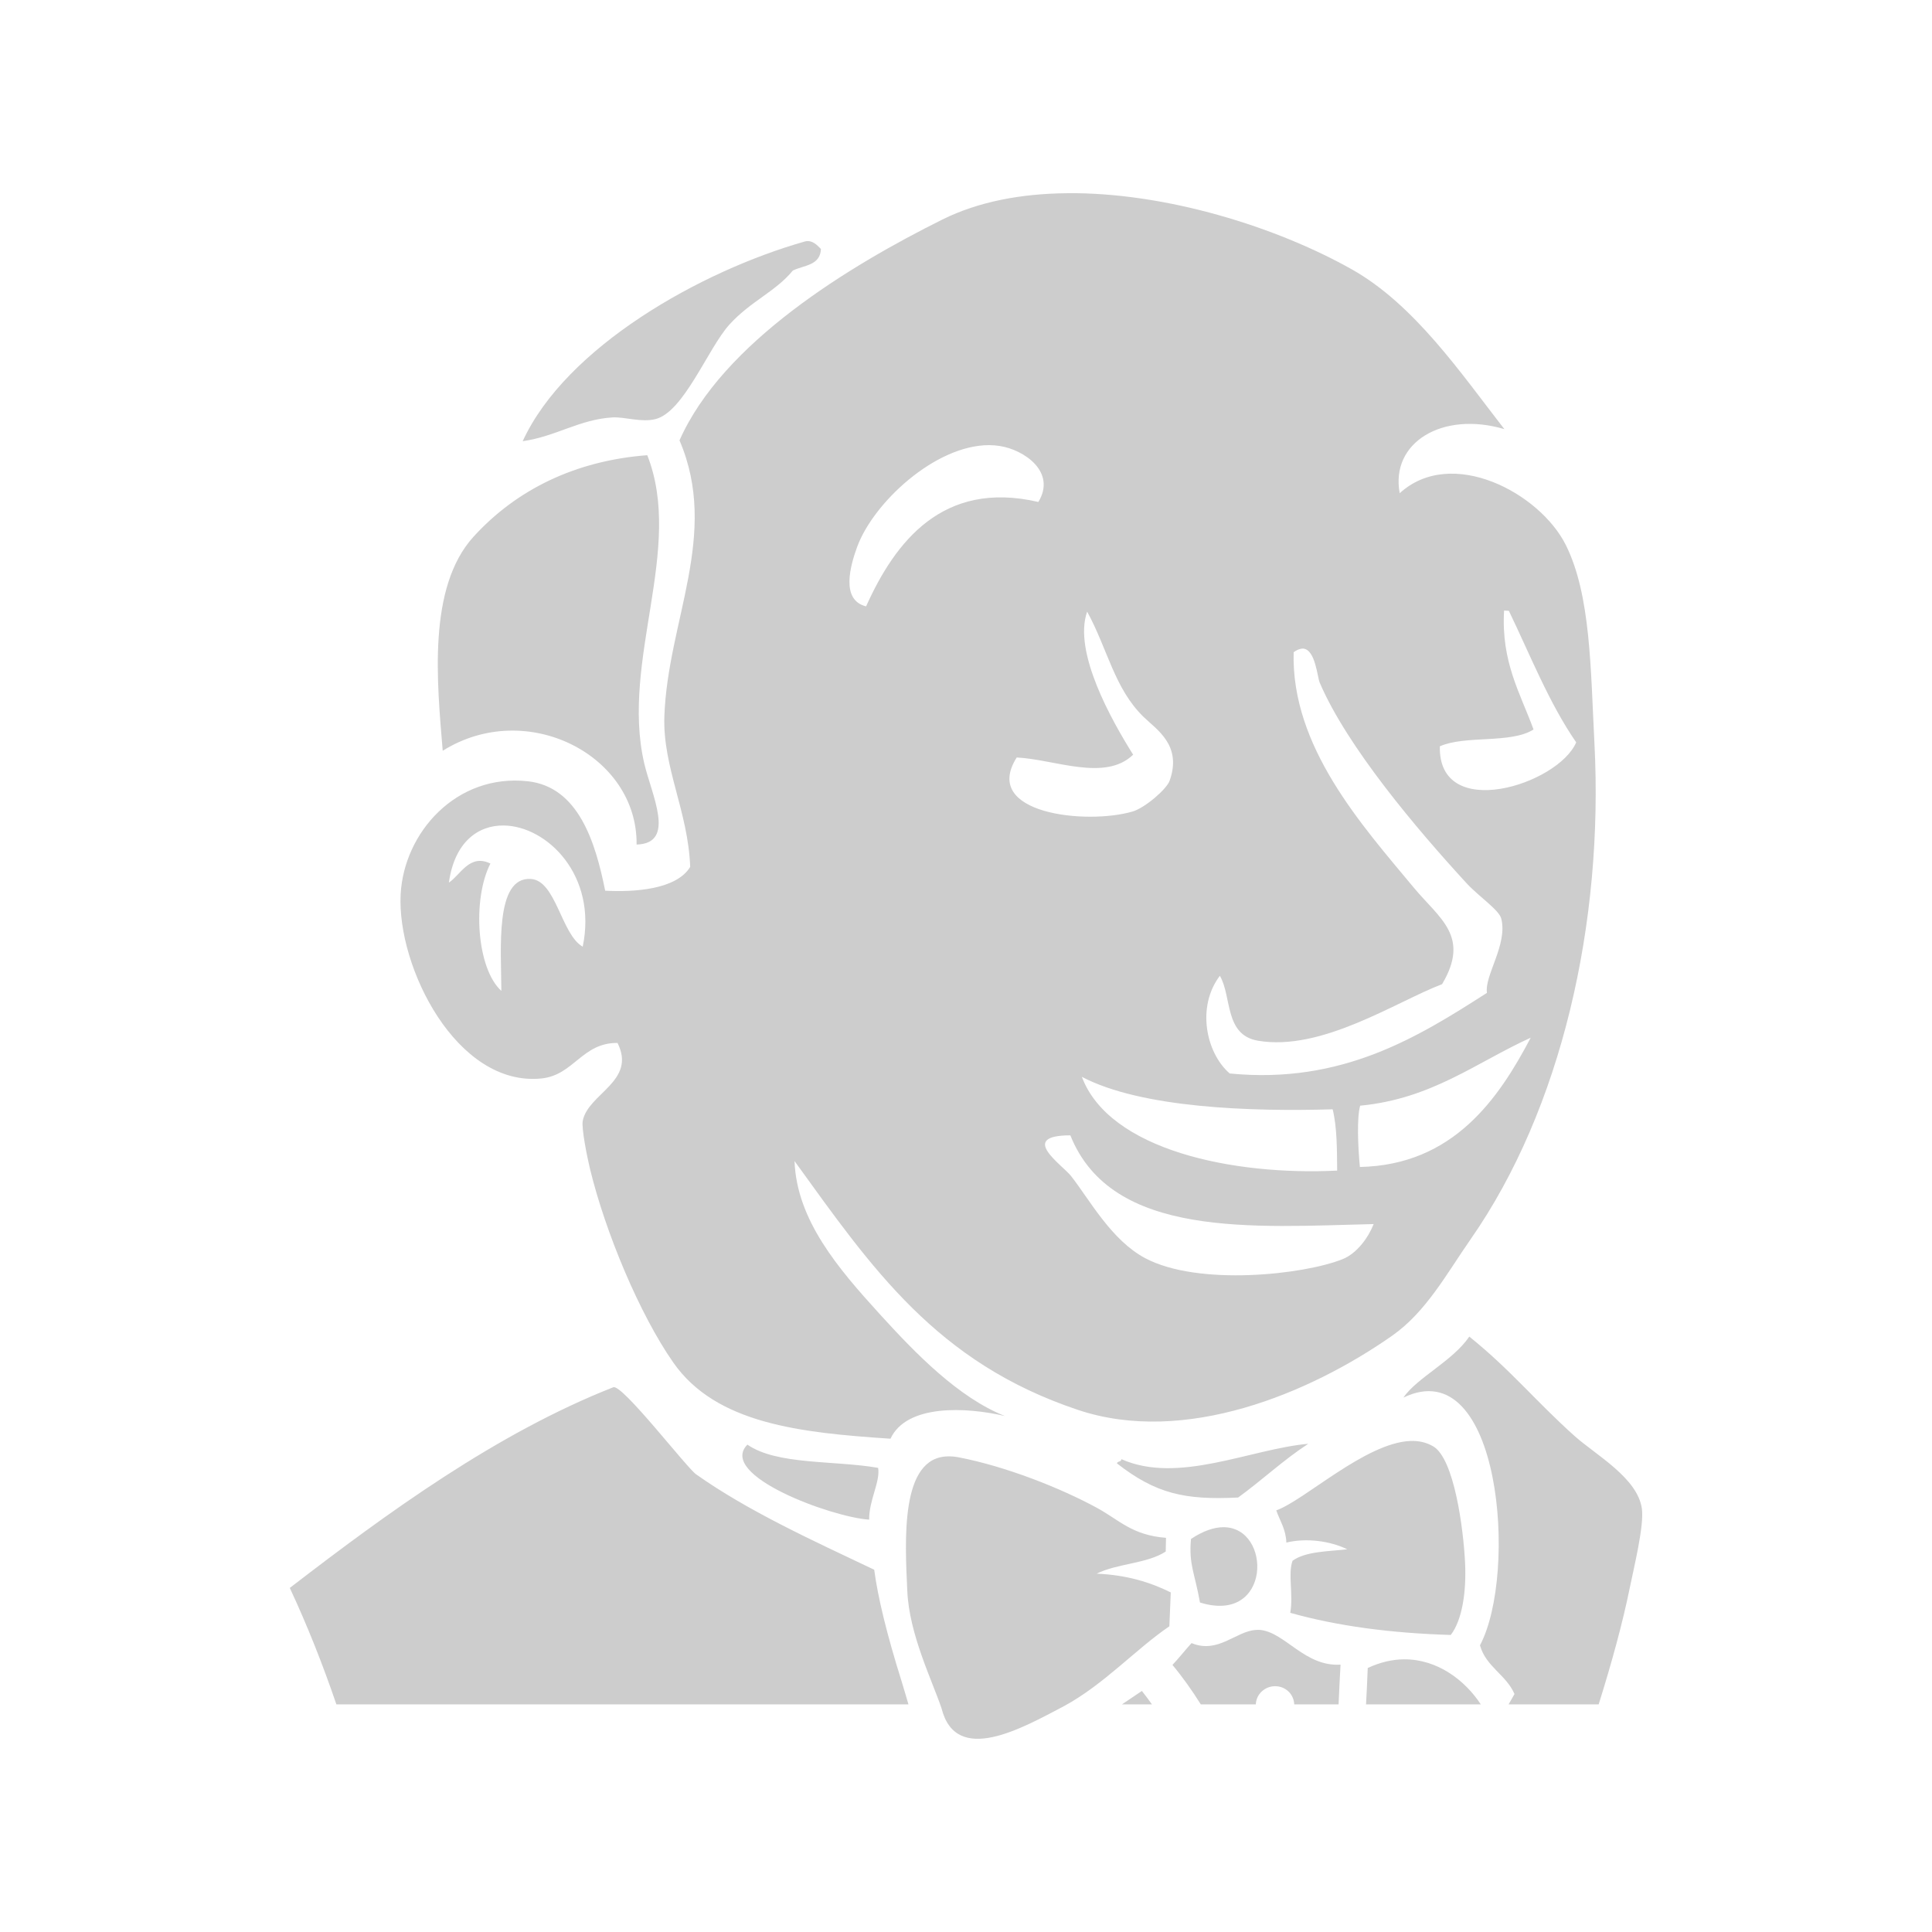
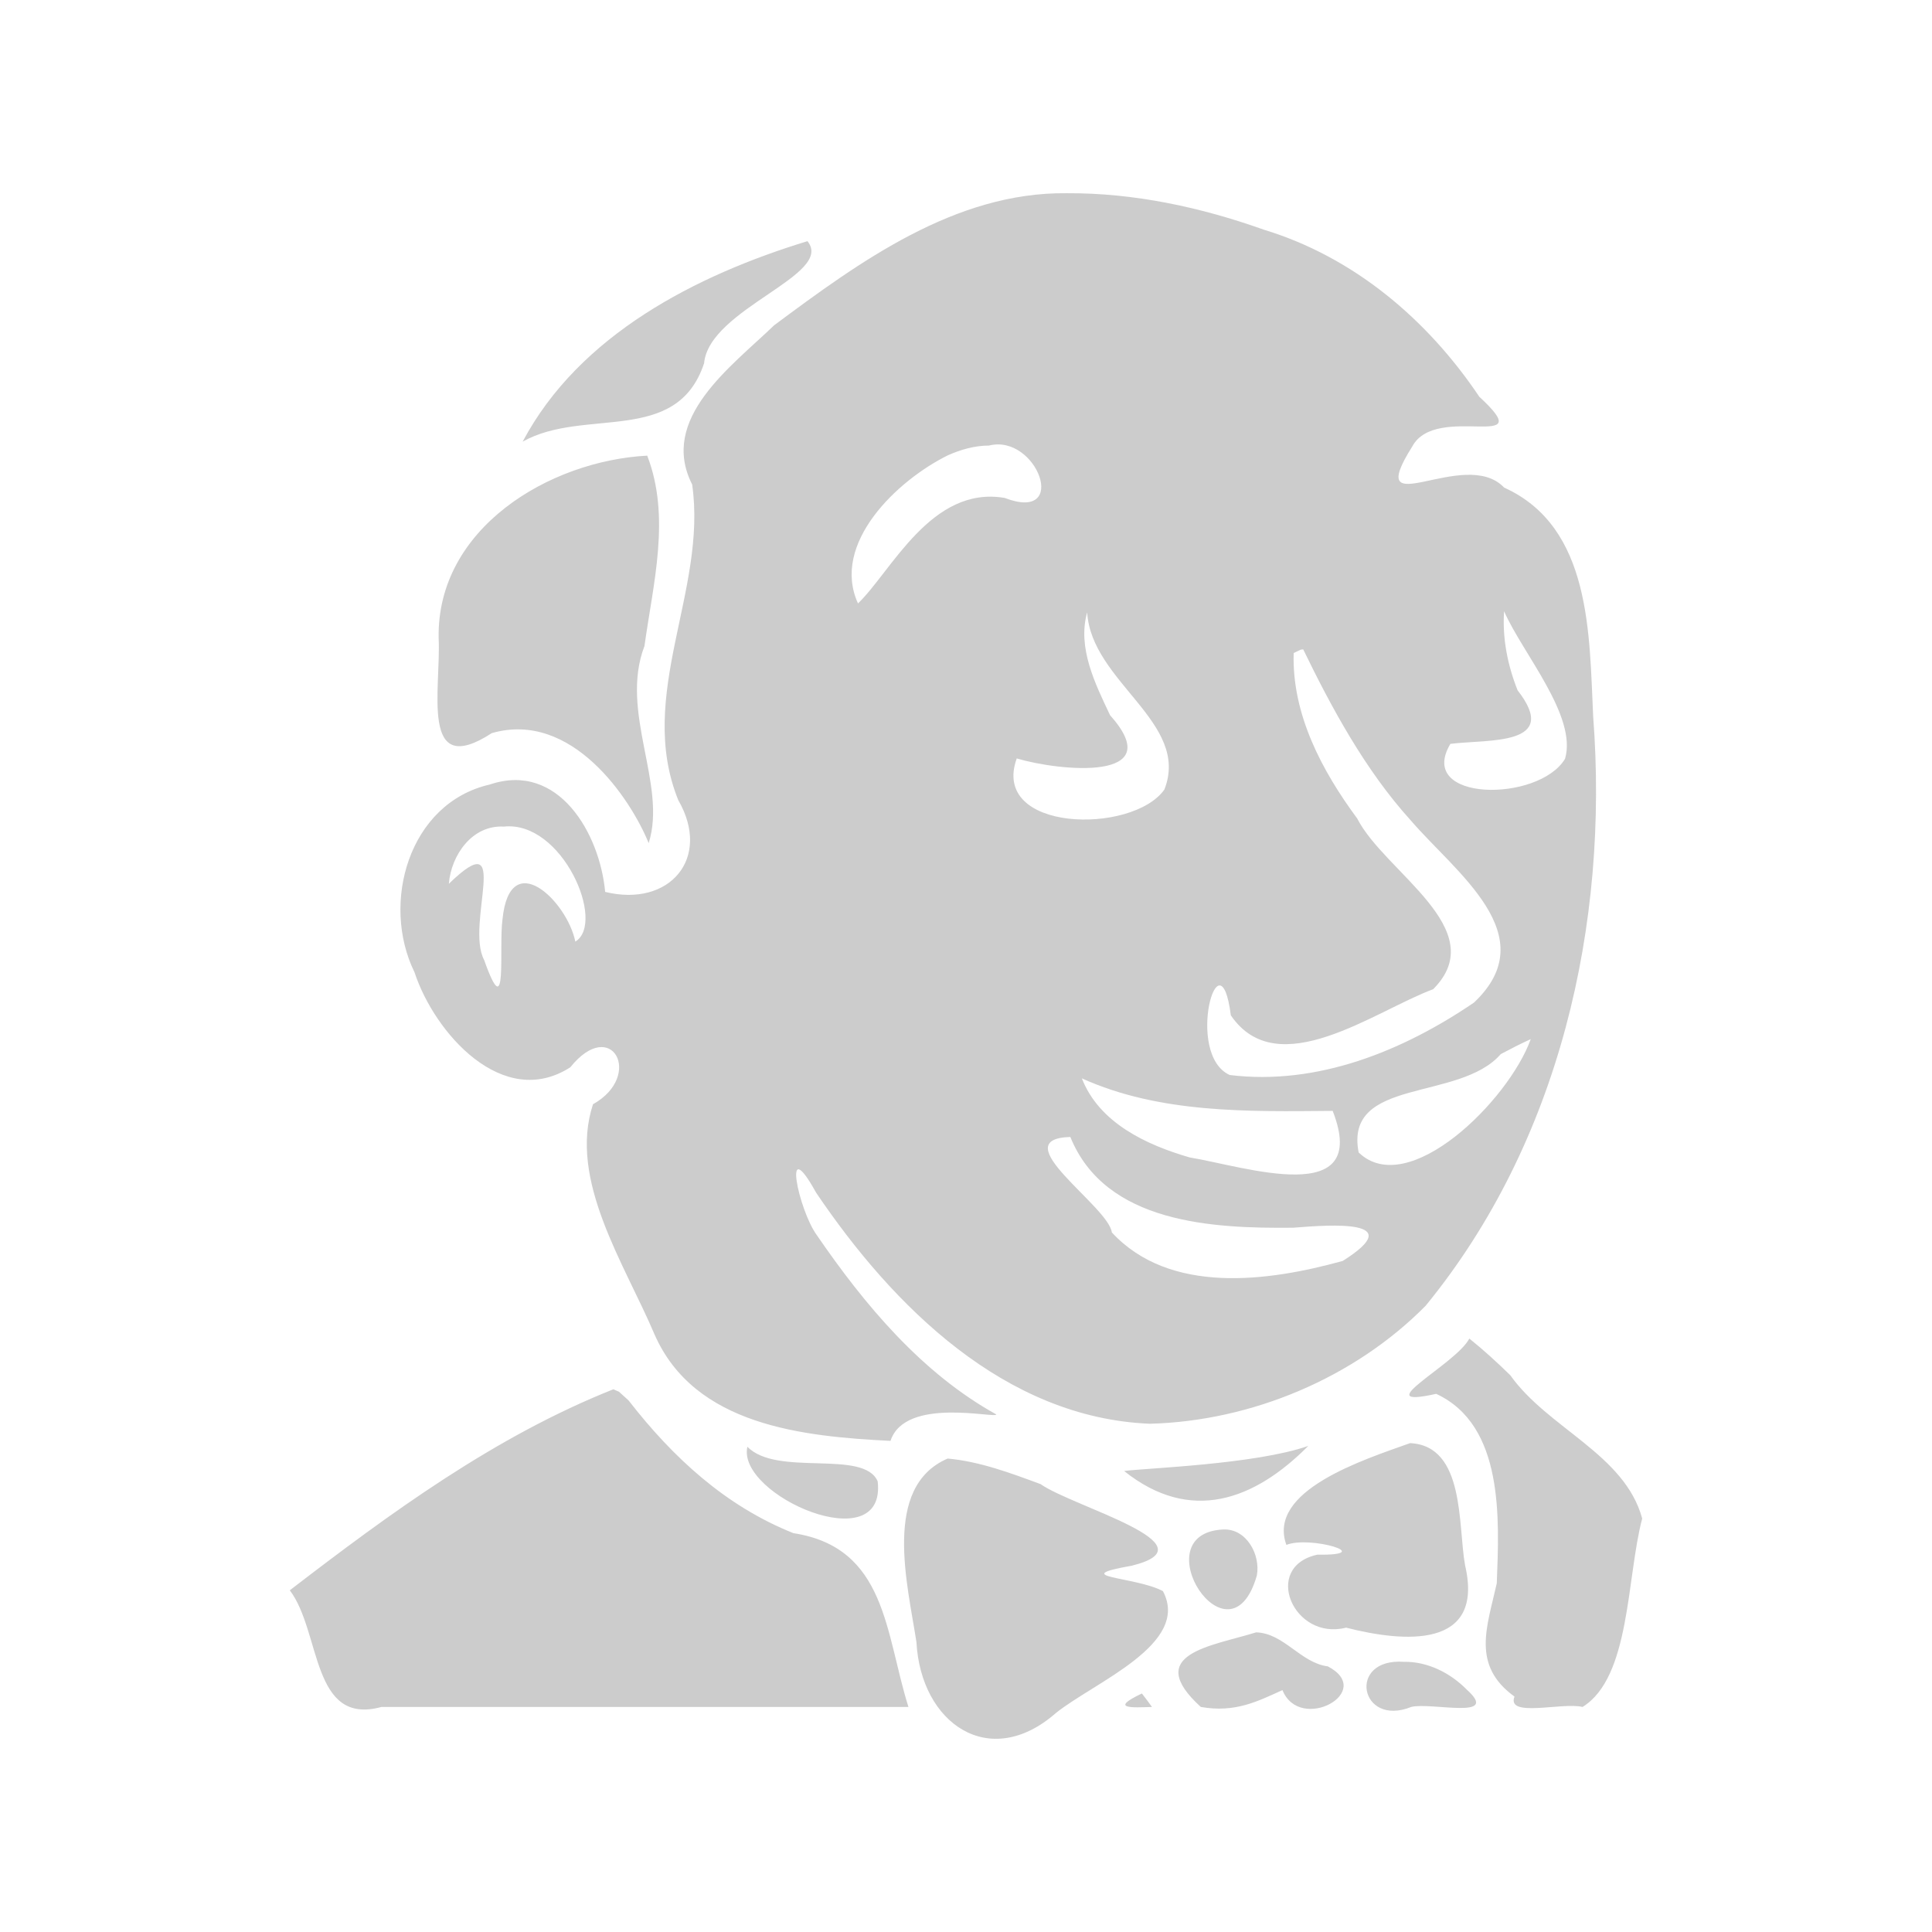
- <svg xmlns="http://www.w3.org/2000/svg" id="svg2" version="1.1" width="100" height="100" xml:space="preserve">
-   <defs id="defs6">
-     <clipPath clipPathUnits="userSpaceOnUse" id="clipPath18">
-       <path d="M 0,2494.84 0,0 l 1804.34,0 0,2494.84 -1804.34,0 z" id="path20" />
-     </clipPath>
-   </defs>
-   <g id="layer1" style="display:none" transform="translate(0,-80)">
-     <path id="path26-6" style="fill:#231f20;fill-opacity:1;fill-rule:nonzero;stroke:none;display:inline" d="M 21.51,69.511 C 3.511,87.927 -7.626,113.354 -7.626,141.484 l 0,0 c 0,28.124 11.138,53.554 29.137,71.967 l 0,0 c 18.008,18.413 42.824,29.775 70.261,29.775 l 0,0 c 27.437,0 52.256,-11.362 70.262,-29.775 l 0,0 c 17.998,-18.413 29.138,-43.843 29.138,-71.967 l 0,0 c 0,-28.13 -11.14,-53.557 -29.138,-71.973 l 0,0 C 144.027,51.101 119.208,39.74 91.771,39.737 l 0,0 c -27.436,0.002 -52.253,11.364 -70.261,29.773 l 0,0 z M 16.954,217.905 C -2.174,198.342 -14,171.306 -14,141.484 l 0,0 c 0,-29.827 11.826,-56.861 30.954,-76.425 l 0,0 C 36.078,45.491 62.551,33.363 91.771,33.366 l 0,0 c 29.22,-0.004 55.696,12.125 74.816,31.693 l 0,0 c 19.13,19.564 30.957,46.6 30.955,76.425 l 0,0 c 0.002,29.823 -11.825,56.859 -30.955,76.421 l 0,0 c -19.121,19.566 -45.596,31.694 -74.816,31.694 l 0,0 c -29.22,0 -55.693,-12.127 -74.817,-31.694 l 0,0" />
-     <path id="path22" style="fill:#d33833;fill-opacity:1;fill-rule:evenodd;stroke:none;display:inline" d="m 194.358,141.092 c 0,57.951 -45.929,104.93 -102.586,104.93 -56.656,0 -102.585,-46.979 -102.585,-104.93 0,-57.952 45.929,-104.932 102.585,-104.932 56.657,0 102.586,46.98 102.586,104.932" />
-     <path id="path24" style="fill:#ef3d3a;fill-opacity:1;fill-rule:nonzero;stroke:none;display:inline" d="m -6.632,167.08 c 0,0 -7.426,-109.424 93.401,-112.551 L 79.735,42.804 25.023,61.172 9.391,79.149 -4.287,105.334 l -7.817,30.483 2.345,20.321" />
-     <path id="path26" style="fill:#231f20;fill-opacity:1;fill-rule:nonzero;stroke:none;display:inline" d="M 21.51,69.511 C 3.511,87.927 -7.626,113.354 -7.626,141.484 l 0,0 c 0,28.124 11.138,53.554 29.137,71.967 l 0,0 c 18.008,18.413 42.824,29.775 70.261,29.775 l 0,0 c 27.437,0 52.256,-11.362 70.262,-29.775 l 0,0 c 17.998,-18.413 29.138,-43.843 29.138,-71.967 l 0,0 c 0,-28.13 -11.14,-53.557 -29.138,-71.973 l 0,0 C 144.027,51.101 119.208,39.74 91.771,39.737 l 0,0 c -27.436,0.002 -52.253,11.364 -70.261,29.773 l 0,0 z M 16.954,217.905 C -2.174,198.342 -14,171.306 -14,141.484 l 0,0 c 0,-29.827 11.826,-56.861 30.954,-76.425 l 0,0 C 36.078,45.491 62.551,33.363 91.771,33.366 l 0,0 c 29.22,-0.004 55.696,12.125 74.816,31.693 l 0,0 c 19.13,19.564 30.957,46.6 30.955,76.425 l 0,0 c 0.002,29.823 -11.825,56.859 -30.955,76.421 l 0,0 c -19.121,19.566 -45.596,31.694 -74.816,31.694 l 0,0 c -29.22,0 -55.693,-12.127 -74.817,-31.694 l 0,0" />
-   </g>
-   <g id="g10" transform="matrix(1.25,0,0,-1.25,0,100)" style="display:inline">
-     <path style="fill:#000000;fill-opacity:0.196;stroke:none" d="M 44.169,71.999 C 42.298,71.981 40.522,71.655 39.023,70.91 35.151,68.984 29.921,65.803 28.137,61.765 29.804,57.869 27.648,54.294 27.51,50.338 c -0.073,-2.105 0.987,-3.944 1.069,-6.235 -0.57,-0.939 -2.314,-1.049 -3.52,-0.985 -0.406,2.027 -1.114,4.303 -3.206,4.532 -2.961,0.323 -5.128,-2.128 -5.263,-4.682 -0.159,-3.004 2.317,-7.972 5.82,-7.626 1.354,0.133 1.685,1.486 3.16,1.472 0.799,-1.591 -1.232,-2.096 -1.441,-3.234 -0.054,-0.294 0.172,-1.443 0.302,-1.982 0.636,-2.623 2.054,-6.023 3.45,-8.02 1.772,-2.533 5.246,-2.904 8.992,-3.152 0.669,1.438 3.134,1.315 4.74,0.939 -1.925,0.76 -3.71,2.598 -5.193,4.23 -1.703,1.872 -3.433,3.881 -3.52,6.328 3.219,-4.455 5.88,-8.344 11.734,-10.303 4.429,-1.482 9.609,0.687 13.012,3.071 1.412,0.991 2.249,2.559 3.253,3.999 3.756,5.39 5.509,13.081 5.123,20.537 -0.159,3.075 -0.151,6.137 -1.185,8.206 -1.081,2.163 -4.738,4.101 -6.878,2.144 -0.397,2.104 1.777,3.411 4.333,2.654 -1.823,2.347 -3.729,5.159 -6.32,6.618 -3.101,1.746 -7.686,3.193 -11.804,3.152 z M 33.435,70.017 c -0.029,-0.002 -0.063,-0.003 -0.093,-0.012 -4.346,-1.229 -9.913,-4.381 -11.699,-8.275 1.383,0.2 2.342,0.899 3.706,0.985 0.516,0.033 1.197,-0.217 1.789,-0.07 1.181,0.292 2.176,2.935 3.067,3.917 0.868,0.96 1.911,1.362 2.626,2.237 0.459,0.221 1.136,0.205 1.162,0.892 -0.174,0.186 -0.355,0.336 -0.558,0.325 z m 7.517,-8.449 c 0.149,1.58e-4 0.296,-0.013 0.441,-0.035 1.004,-0.151 2.363,-1.071 1.603,-2.318 -3.96,0.92 -5.933,-1.654 -7.133,-4.323 -1.072,0.259 -0.642,1.716 -0.372,2.457 0.664,1.823 3.221,4.216 5.46,4.219 z M 26.801,61.151 c -2.972,-0.225 -5.42,-1.427 -7.191,-3.373 -1.92,-2.107 -1.51,-6.057 -1.278,-8.866 3.47,2.178 8.071,-0.179 8.028,-3.883 1.657,0.044 0.613,2.071 0.314,3.373 -0.979,4.251 1.658,8.862 0.128,12.749 z m 35.48,-6.432 c 0.062,-0.003 0.135,-0.009 0.198,-0.012 0.895,-1.855 1.659,-3.81 2.788,-5.447 -0.756,-1.757 -5.723,-3.317 -5.646,-0.162 1.075,0.469 2.928,0.097 3.88,0.695 -0.551,1.508 -1.346,2.792 -1.22,4.926 z m -17.264,-0.046 c 0.849,-1.553 1.128,-3.184 2.335,-4.358 0.544,-0.528 1.604,-1.173 1.08,-2.643 -0.122,-0.347 -1.017,-1.123 -1.534,-1.275 -1.887,-0.556 -6.287,-0.11 -4.798,2.237 1.56,-0.073 3.655,-1.014 4.821,0.116 -0.896,1.428 -2.493,4.258 -1.905,5.922 z m 8.946,-1.53 c 0.507,-0.045 0.582,-1.174 0.685,-1.414 1.135,-2.649 3.992,-6.031 6.076,-8.298 0.512,-0.558 1.347,-1.103 1.441,-1.472 0.27,-1.074 -0.705,-2.357 -0.593,-3.071 -2.841,-1.821 -5.998,-3.797 -10.653,-3.338 -0.995,0.863 -1.373,2.777 -0.407,4.045 0.503,-0.863 0.178,-2.45 1.58,-2.689 2.641,-0.451 5.721,1.62 7.621,2.341 1.178,1.981 -0.1,2.712 -1.162,3.987 -2.173,2.613 -5.09,5.847 -4.984,9.759 0.11,0.079 0.204,0.123 0.29,0.139 0.038,0.007 0.071,0.015 0.105,0.012 z M 20.864,45.818 c 1.795,-0.027 3.879,-2.071 3.265,-5.018 -0.89,0.507 -1.104,2.741 -2.149,2.805 -1.494,0.09 -1.226,-2.889 -1.22,-4.636 -1.028,0.931 -1.209,3.801 -0.453,5.273 -0.861,0.422 -1.242,-0.475 -1.719,-0.788 0.23,1.668 1.2,2.381 2.277,2.364 z m 42.521,-8.785 c -1.322,-2.511 -3.195,-5.274 -7.075,-5.355 -0.079,0.811 -0.132,2.05 0.012,2.538 2.966,0.284 4.792,1.783 7.064,2.816 z m -18.588,-1.623 c 2.475,-1.298 7.022,-1.443 10.386,-1.344 0.18,-0.735 0.179,-1.642 0.186,-2.538 -4.324,-0.215 -9.438,0.855 -10.572,3.883 z m -0.476,-2.422 c 1.712,-4.287 7.598,-3.792 12.559,-3.674 -0.218,-0.557 -0.69,-1.211 -1.278,-1.449 -1.59,-0.645 -5.972,-1.134 -8.179,0.035 -1.4,0.742 -2.3,2.413 -3.067,3.396 -0.37,0.475 -2.221,1.69 -0.035,1.692 z m 16.52,-8.333 c -0.689,-1.015 -2.167,-1.701 -2.73,-2.527 4.029,1.949 4.751,-7.283 3.172,-10.257 0.244,-0.887 1.086,-1.219 1.429,-2.017 -0.08,-0.144 -0.163,-0.286 -0.244,-0.429 l 3.729,0 c 0.536,1.707 0.992,3.367 1.29,4.833 0.161,0.802 0.598,2.554 0.5,3.268 -0.176,1.278 -1.904,2.223 -2.788,3.013 -1.629,1.46 -2.657,2.749 -4.357,4.114 z M 25.395,22.557 C 20.56,20.654 16.04,17.358 12,14.247 c 0.722,-1.546 1.361,-3.159 1.929,-4.821 l 23.688,0 c -0.096,0.32 -0.185,0.638 -0.279,0.939 -0.626,1.997 -0.985,3.484 -1.139,4.636 -2.516,1.197 -5.212,2.418 -7.377,3.952 -0.395,0.281 -3.061,3.748 -3.427,3.604 z m 32.994,-2.225 c -1.862,-0.086 -4.372,-2.458 -5.542,-2.874 0.151,-0.433 0.399,-0.779 0.418,-1.333 0.82,0.201 1.811,0.07 2.521,-0.278 -0.822,-0.092 -1.722,-0.085 -2.265,-0.475 -0.199,-0.574 0.04,-1.358 -0.093,-2.156 1.95,-0.549 4.18,-0.843 6.645,-0.916 0.479,0.622 0.649,1.805 0.593,2.979 -0.068,1.415 -0.447,4.323 -1.324,4.833 -0.288,0.167 -0.608,0.236 -0.953,0.22 z m -4.217,-0.116 c -2.381,-0.212 -5.379,-1.686 -7.737,-0.637 -0.006,-0.124 -0.159,-0.073 -0.186,-0.174 1.618,-1.262 2.816,-1.523 5.019,-1.414 0.993,0.719 1.87,1.552 2.904,2.225 z m -23.224,-0.035 c -1.258,-1.274 3.518,-3.013 5.042,-3.106 -0.009,0.806 0.466,1.566 0.372,2.144 -1.81,0.317 -4.184,0.11 -5.414,0.962 z m 8.295,-0.487 c -1.974,-0.04 -1.77,-3.48 -1.673,-5.586 0.081,-1.778 1.015,-3.663 1.417,-4.845 0.597,-2.383 3.323,-0.83 5.077,0.093 1.661,0.904 2.946,2.34 4.357,3.303 0.018,0.469 0.039,0.934 0.058,1.402 -0.848,0.422 -1.822,0.722 -3.067,0.777 0.845,0.424 2.088,0.411 2.858,0.916 0.007,0.188 0.005,0.382 0.012,0.568 -1.405,0.108 -1.932,0.735 -2.858,1.24 -1.516,0.826 -3.793,1.725 -5.751,2.098 -0.152,0.029 -0.298,0.037 -0.43,0.035 z m 11.409,-2.932 c -0.376,-0.003 -0.825,-0.147 -1.336,-0.487 -0.096,-1.067 0.156,-1.407 0.372,-2.631 2.968,-0.926 2.993,3.132 0.964,3.118 z M 52.011,12.508 C 51.179,12.465 50.44,11.504 49.339,11.963 49.07,11.667 48.823,11.349 48.549,11.059 48.975,10.548 49.363,9.998 49.723,9.425 l 2.277,0 c 0.018,0.424 0.372,0.753 0.802,0.753 0.43,0 0.772,-0.33 0.79,-0.753 l 1.836,0 c 0.024,0.545 0.048,1.1 0.081,1.646 -1.476,-0.093 -2.288,1.328 -3.323,1.437 -0.056,0.006 -0.119,0.003 -0.174,0 z m 6.123,-1.217 c -0.475,-0.004 -0.976,-0.115 -1.499,-0.359 -0.02,-0.485 -0.04,-0.989 -0.07,-1.507 l 4.752,0 C 60.665,10.42 59.521,11.302 58.134,11.291 z M 47.283,9.982 C 47.009,9.798 46.736,9.609 46.458,9.425 l 1.243,0 C 47.566,9.611 47.425,9.802 47.283,9.982 z" id="path3068" />
-   </g>
+ <svg xmlns="http://www.w3.org/2000/svg" width="100" height="100">
+   <path d="m 55.212,10.001 c -5.776,-0.063 -10.708,3.539            -15.143,6.836 -2.215,2.137 -5.976,4.829            -4.243,8.239 0.792,5.498 -2.918,10.907            -0.718,16.34 1.738,3.009 -0.459,5.564            -3.785,4.749 -0.272,-2.998 -2.407,-6.764            -5.975,-5.557 -4.185,0.956 -5.65,6.131            -3.894,9.715 1.034,3.15 4.582,7.16            8.066,4.919 2.142,-2.668 3.811,0.437            1.174,1.913 -1.295,3.92 1.641,8.273            3.18,11.904 2.07,4.737 7.7,5.294            12.218,5.521 0.754,-2.313 5.472,-1.137            5.476,-1.369 -3.866,-2.142 -6.827,-5.687            -9.295,-9.288 -0.935,-1.282 -1.82,-5.43            -0.03,-2.189 3.974,5.882 9.778,11.664            17.285,11.959 5.249,-0.14 10.571,-2.369            14.262,-6.106 6.934,-8.469 9.496,-19.745            8.672,-30.508 -0.205,-4.21 -0.075,-9.795            -4.608,-11.842 -2.05,-2.166 -7.39,2.051            -4.75,-2.136 1.242,-2.288 6.689,0.406            3.466,-2.564 C 73.88,16.527 70.066,13.301            65.411,11.887 62.145,10.723 58.691,9.981            55.213,10.001 Z m -13.419,2.482 c -5.76,1.759            -11.807,4.848 -14.74,10.376 3.193,-1.794            7.97,0.224 9.39,-4.055 0.26,-2.836            6.782,-4.573 5.35,-6.321 z m 9.396,10.579 c            2.494,-0.627 4.197,4.01 0.813,2.711            -3.798,-0.656 -5.87,3.807 -7.592,5.461            -1.416,-3.107 2.03,-6.372 4.649,-7.666            0.669,-0.3 1.393,-0.504 2.131,-0.506 z M            33.501,23.584 c -5.081,0.268 -10.902,3.768            -10.797,9.444 0.133,2.627 -0.997,7.353            2.751,4.919 4.144,-1.198 7.198,3.418            8.12,5.692 0.966,-3.032 -1.525,-6.789            -0.218,-10.199 0.449,-3.242 1.371,-6.671            0.143,-9.857 z m 44.351,8.054 c 0.946,2.168            3.802,5.43 3.154,7.638 -1.369,2.274            -7.732,2.237 -5.934,-0.774 1.944,-0.246            5.742,0.127 3.478,-2.773 -0.516,-1.295            -0.795,-2.694 -0.698,-4.091 z m -21.58,0.058 c            0.213,3.617 5.361,5.697 3.996,9.171            -1.662,2.344 -9.023,2.208 -7.641,-1.61            2.206,0.658 7.929,1.232 4.83,-2.238            -0.766,-1.617 -1.704,-3.494 -1.185,-5.323 z m            11.182,1.916 c 1.445,2.977 3.197,6.236            5.55,8.833 2.333,2.721 6.972,5.968            3.292,9.446 -3.684,2.51 -8.115,4.309            -12.646,3.751 -2.349,-1.063 -0.511,-7.546            0.058,-3.088 2.43,3.562 7.436,-0.225            10.473,-1.353 3.086,-3.099 -2.514,-6.052            -3.93,-8.833 -1.831,-2.476 -3.387,-5.4            -3.291,-8.567 l 0.363,-0.174 0.131,-0.015 0,0 z m            -41.374,9.172 c 3.03,-0.32 5.298,4.981            3.699,5.954 -0.426,-2.105 -3.396,-4.966            -3.771,-1.142 -0.2,1.457 0.293,5.597            -0.951,2.088 -0.985,-1.844 1.497,-7.169            -1.824,-3.939 0.118,-1.489 1.213,-3.055            2.846,-2.96 z m 53.152,11 c -1.148,3.192            -6.356,8.331 -8.909,5.866 -0.758,-3.91            5.216,-2.618 7.357,-5.09 0.51,-0.272            1.025,-0.536 1.551,-0.775 z m -23.236,2.032 c            4.053,1.828 8.628,1.72 12.983,1.683            1.998,5.111 -4.586,2.869 -7.406,2.409            -2.23,-0.648 -4.676,-1.781 -5.577,-4.093 z m            -0.595,3.033 c 1.819,4.489 7.394,4.74            11.53,4.698 1.979,-0.16 6.004,-0.448            2.571,1.717 -3.842,1.068 -8.95,1.77            -11.953,-1.473 -0.176,-1.367 -5.639,-4.84            -2.148,-4.942 z m 20.651,10.434 c -0.683,1.333            -5.394,3.678 -1.716,2.862 3.524,1.632            3.264,6.487 3.137,9.805 -0.499,2.252            -1.33,4.239 0.917,5.865 -0.434,1.116            2.487,0.277 3.522,0.537 2.484,-1.533            2.275,-6.691 3.088,-9.753 -0.904,-3.331            -4.868,-4.659 -6.828,-7.417 -0.678,-0.664            -1.38,-1.305 -2.12,-1.899 z m -44.308,2.627 C            25.598,74.358 20.212,78.308 15,82.314 c            1.632,2.154 1.099,7.038 4.749,6.037 9.091,0            18.182,0 27.272,0 -1.206,-3.819 -1.131,-8.253            -5.954,-8.995 -3.517,-1.404 -6.243,-3.92            -8.53,-6.868 l -0.498,-0.452 -0.295,-0.128 0,0 z m            41.243,2.786 c -2.432,0.868 -7.424,2.459            -6.404,5.268 1.22,-0.495 4.742,0.554            1.605,0.505 -2.882,0.626 -1.247,4.476            1.485,3.778 2.969,0.757 7.176,1.14            6.16,-3.224 -0.376,-2.05 0.014,-6.187            -2.846,-6.327 z m -5.272,0.145 c -2.729,0.956            -8.388,1.146 -9.531,1.298 3.445,2.753            6.763,1.497 9.531,-1.298 z m -29.03,0.043 c            -0.579,2.517 7.221,5.909 6.743,1.788            -0.73,-1.676 -5.206,-0.213 -6.743,-1.788 z m            10.369,0.609 c -3.41,1.463 -2.072,6.536            -1.619,9.503 0.224,4.206 3.776,6.69            7.221,3.667 1.999,-1.601 6.989,-3.569            5.537,-6.307 -1.439,-0.765 -5.018,-0.712            -1.607,-1.317 4.338,-1.08 -3.052,-3.042            -4.727,-4.222 -1.554,-0.574 -3.146,-1.171            -4.806,-1.323 z m 14.261,3.672 c -4.252,0.206            0.32,7.34 1.74,2.38 0.197,-1.077 -0.538,-2.433            -1.74,-2.38 z m 1.699,5.326 c -2.298,0.717            -5.882,1.104 -2.861,3.86 1.784,0.317            2.949,-0.295 4.226,-0.871 0.913,2.245            4.841,0.078 2.351,-1.228 -1.42,-0.186            -2.273,-1.722 -3.716,-1.761 z m 7.653,1.524 c            -2.967,-0.207 -2.28,3.407 0.378,2.336            1.029,-0.257 4.647,0.696 2.879,-0.892            -0.851,-0.867 -2.025,-1.462 -3.257,-1.444 z m            -13.564,1.64 c -1.7,0.807 -0.517,0.729            0.523,0.697 L 59.369,88 59.104,87.655 Z" fill-opacity="0.2" />
</svg>
